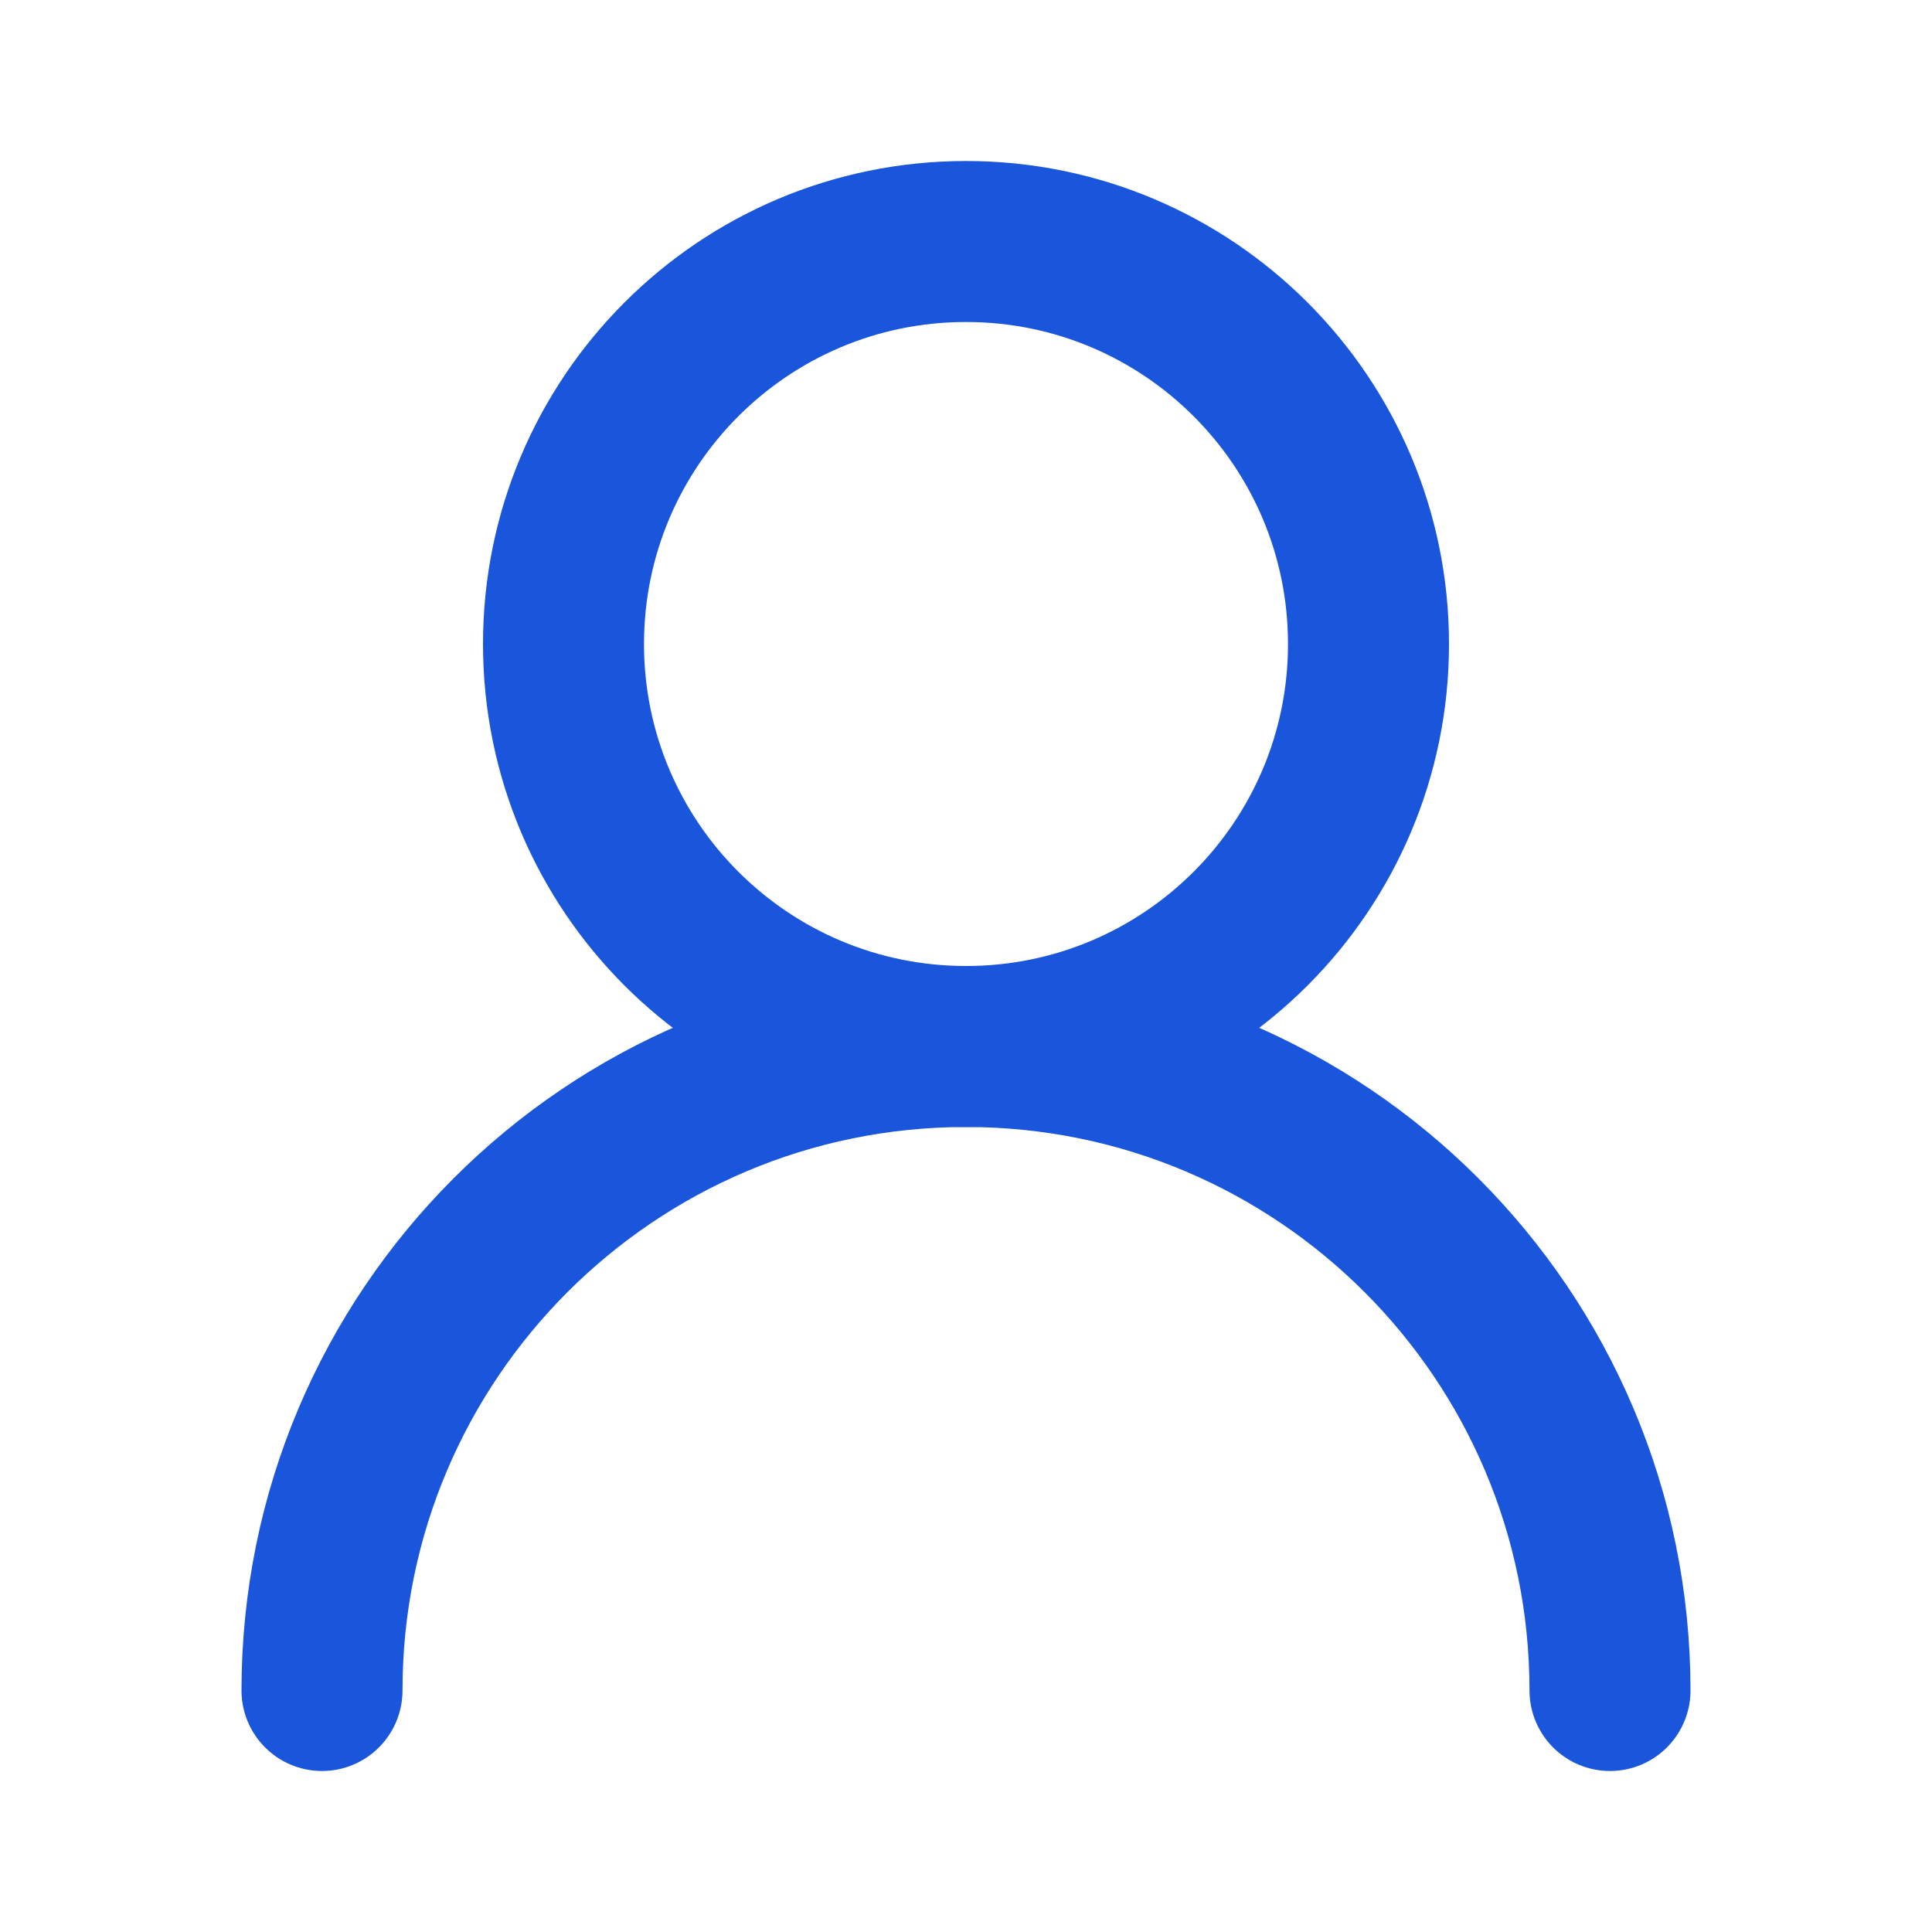
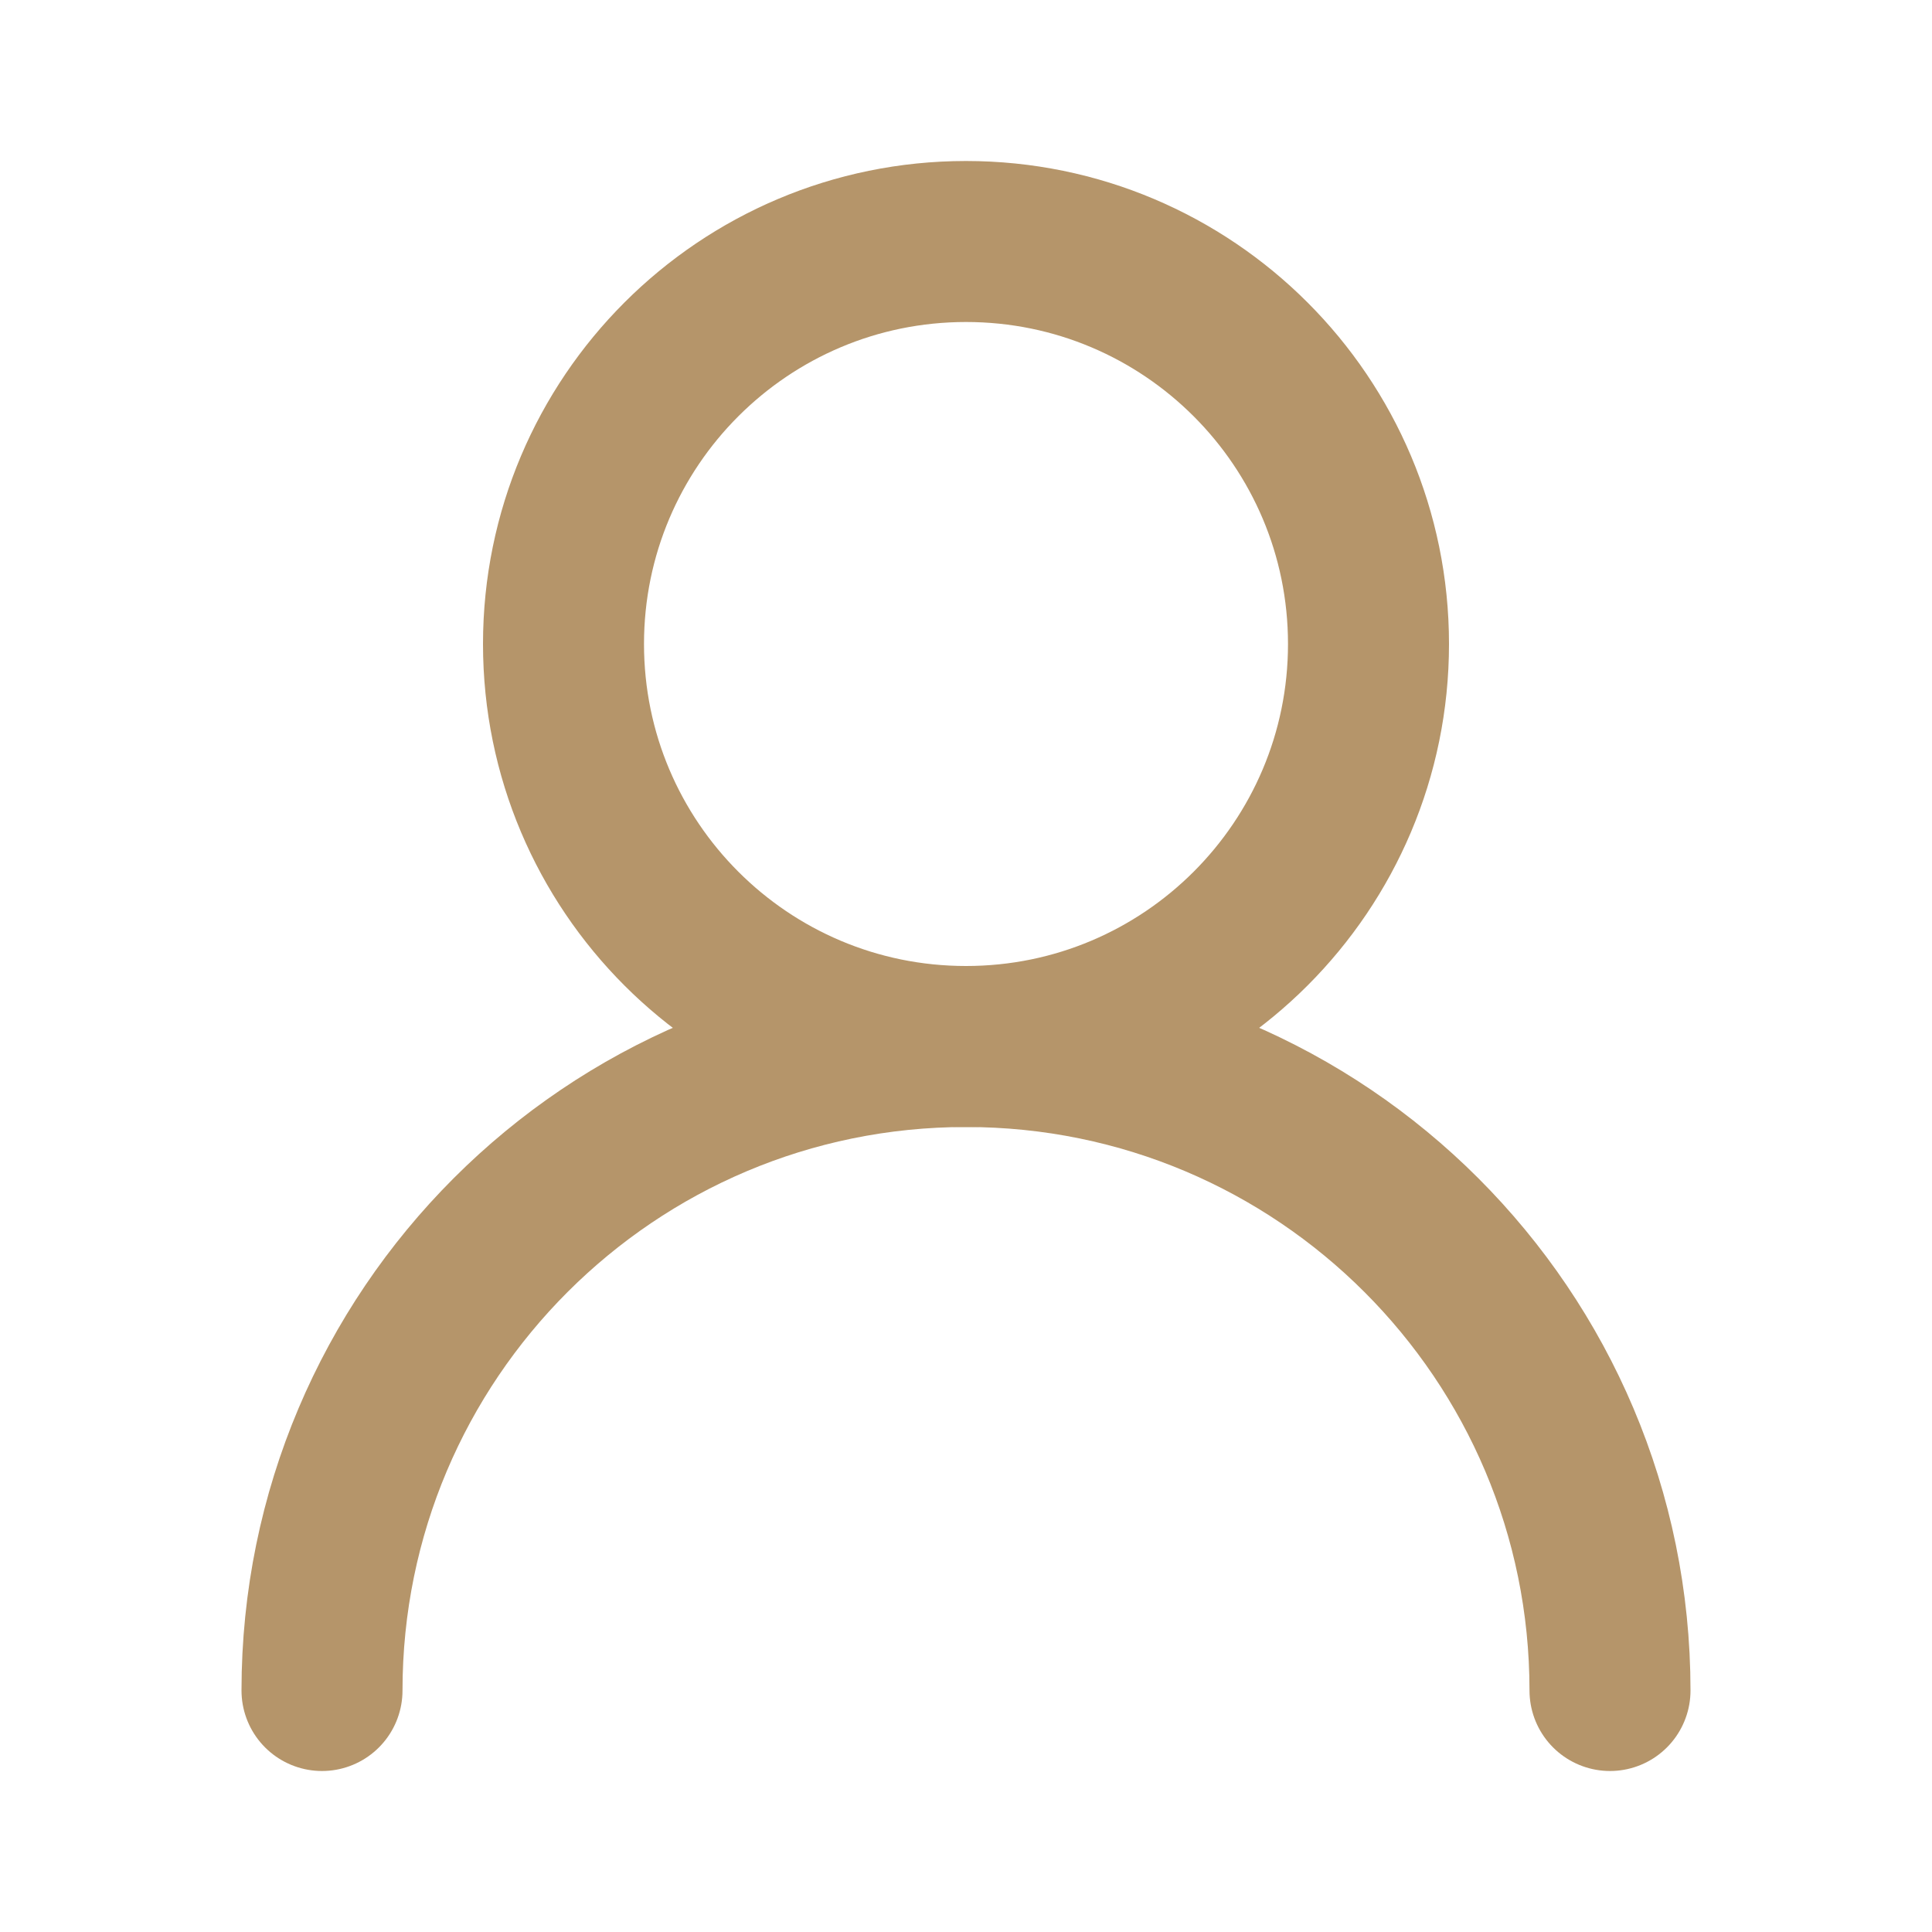
- <svg xmlns="http://www.w3.org/2000/svg" width="24" height="24" viewBox="0 0 24 24" fill="none" stroke="#1A56DB" stroke-width="2" stroke-linecap="round" stroke-linejoin="round">
+ <svg xmlns="http://www.w3.org/2000/svg" width="24" height="24" viewBox="0 0 24 24" fill="none" stroke="#B5956A" stroke-width="2" stroke-linecap="round" stroke-linejoin="round">
  <circle cx="12" cy="8" r="5" />
  <path d="M20 21a8 8 0 0 0-16 0" />
</svg>
